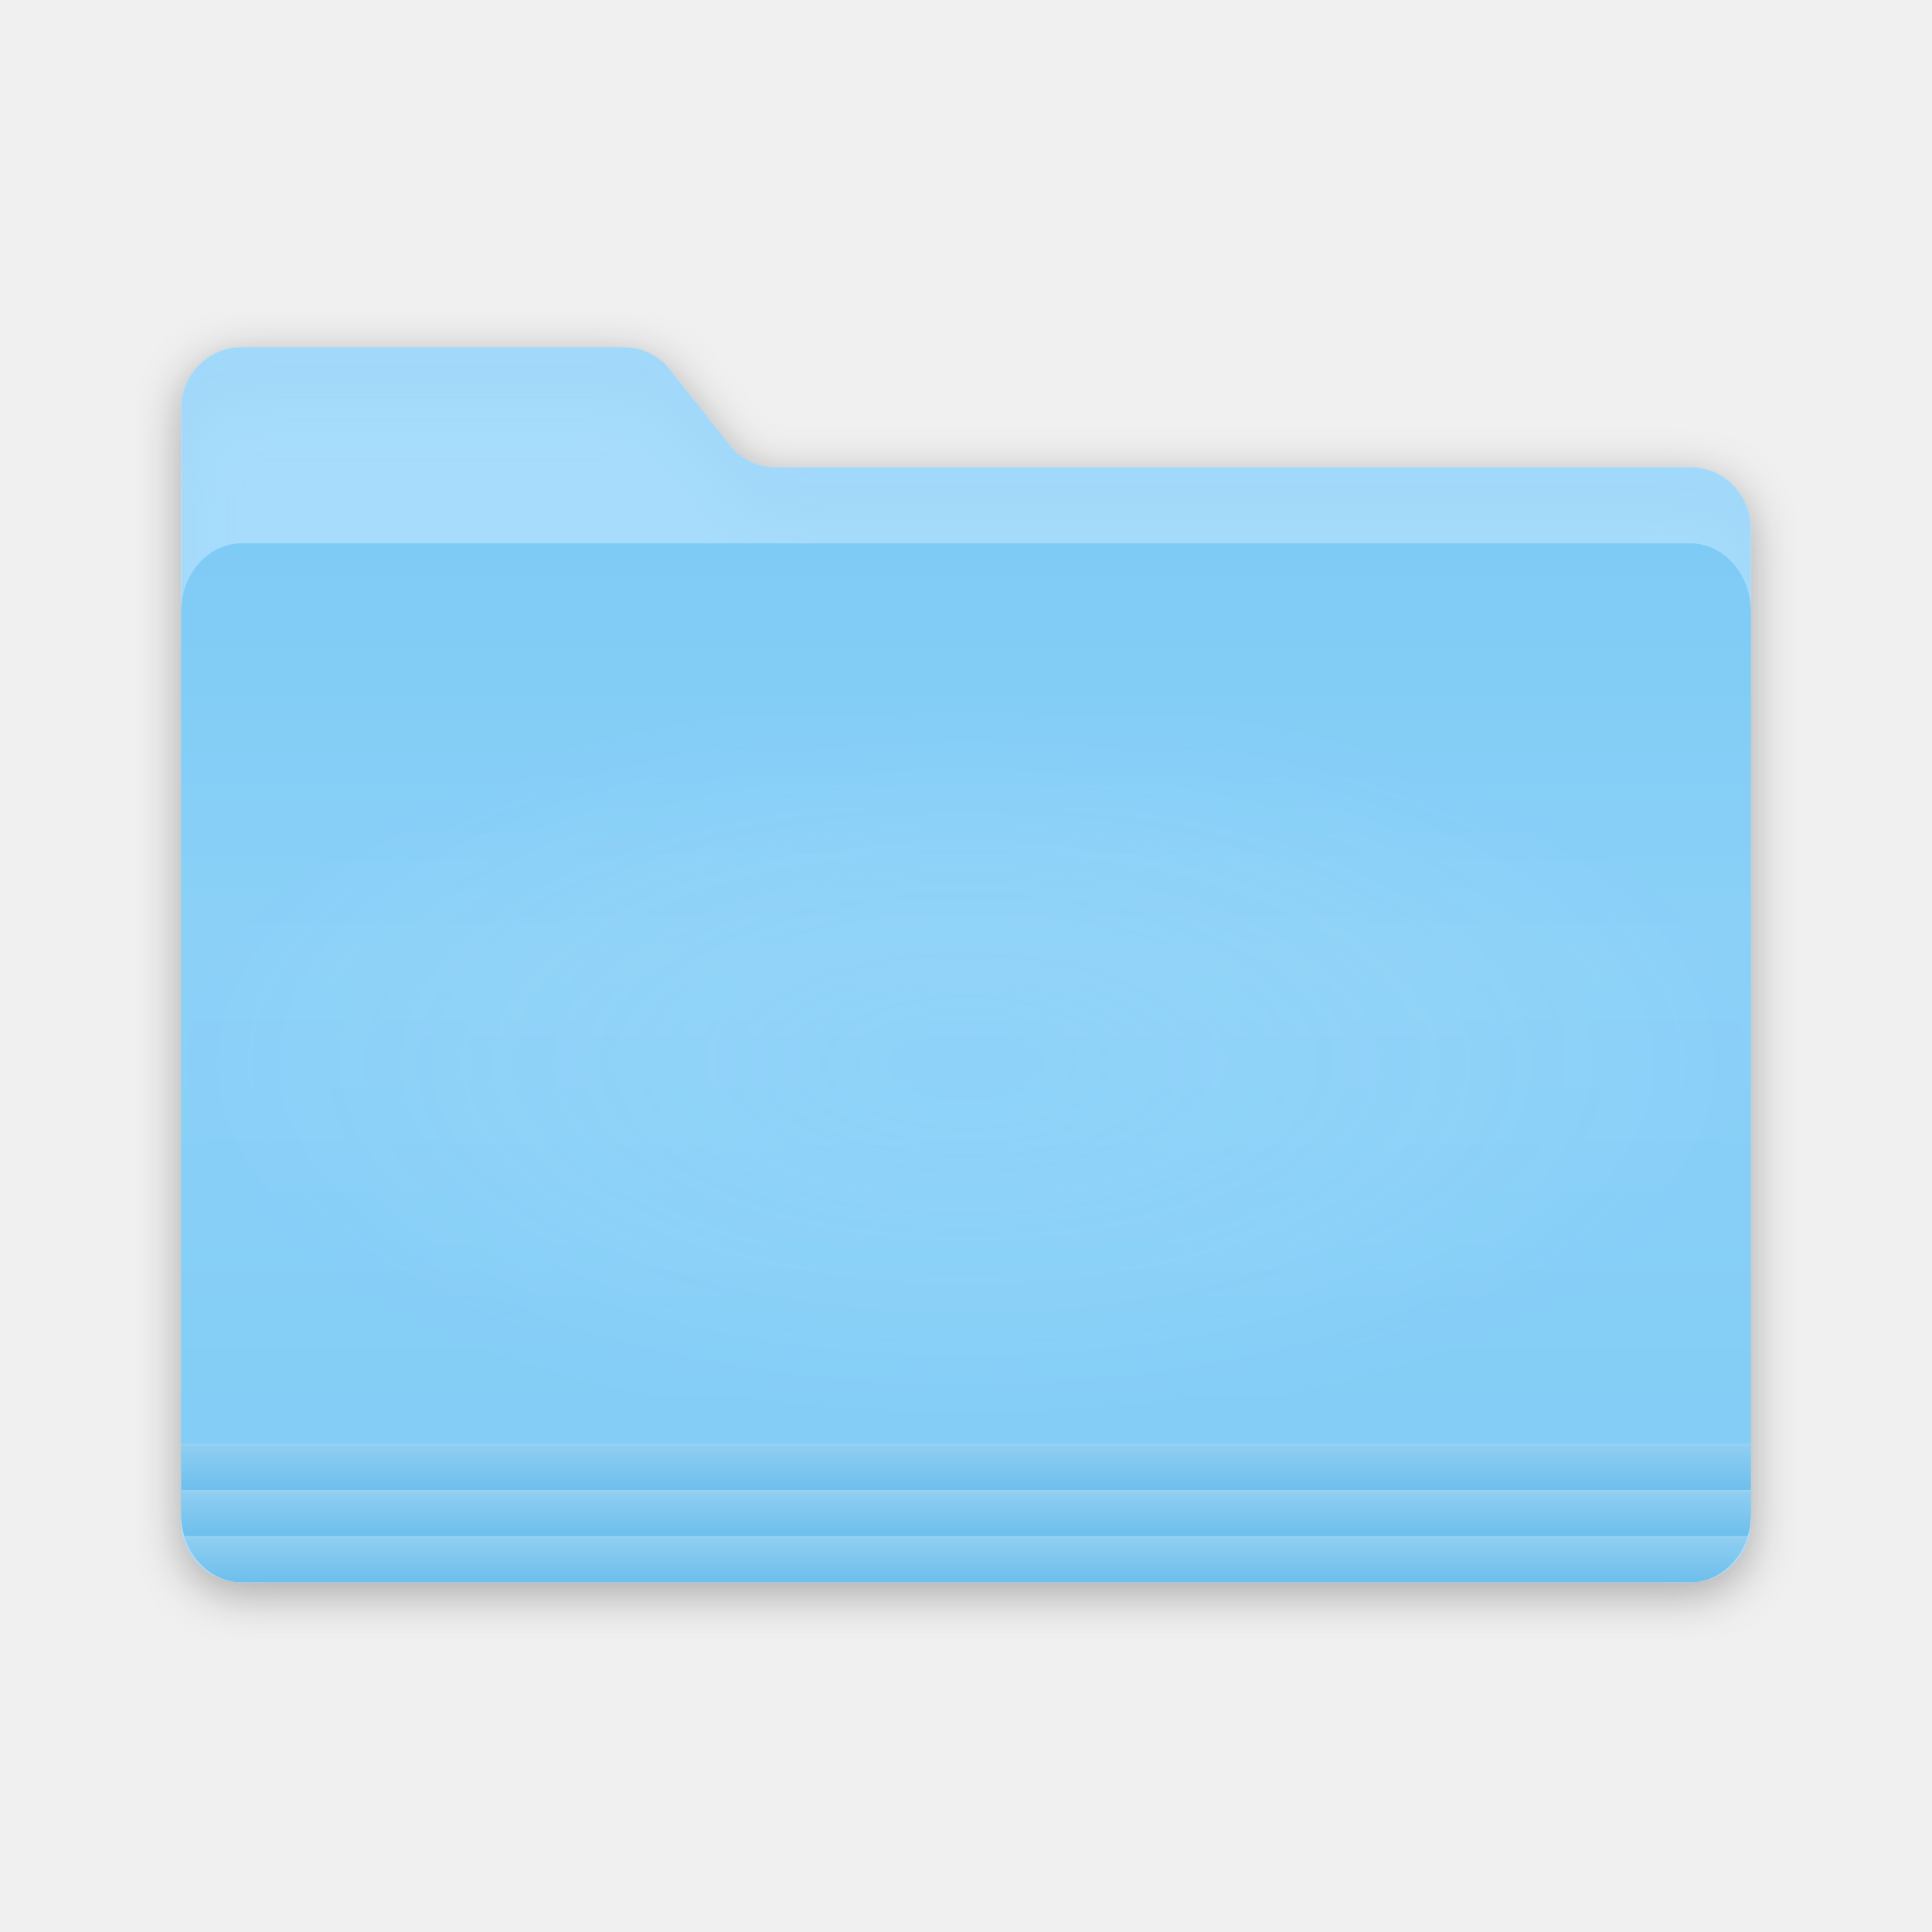
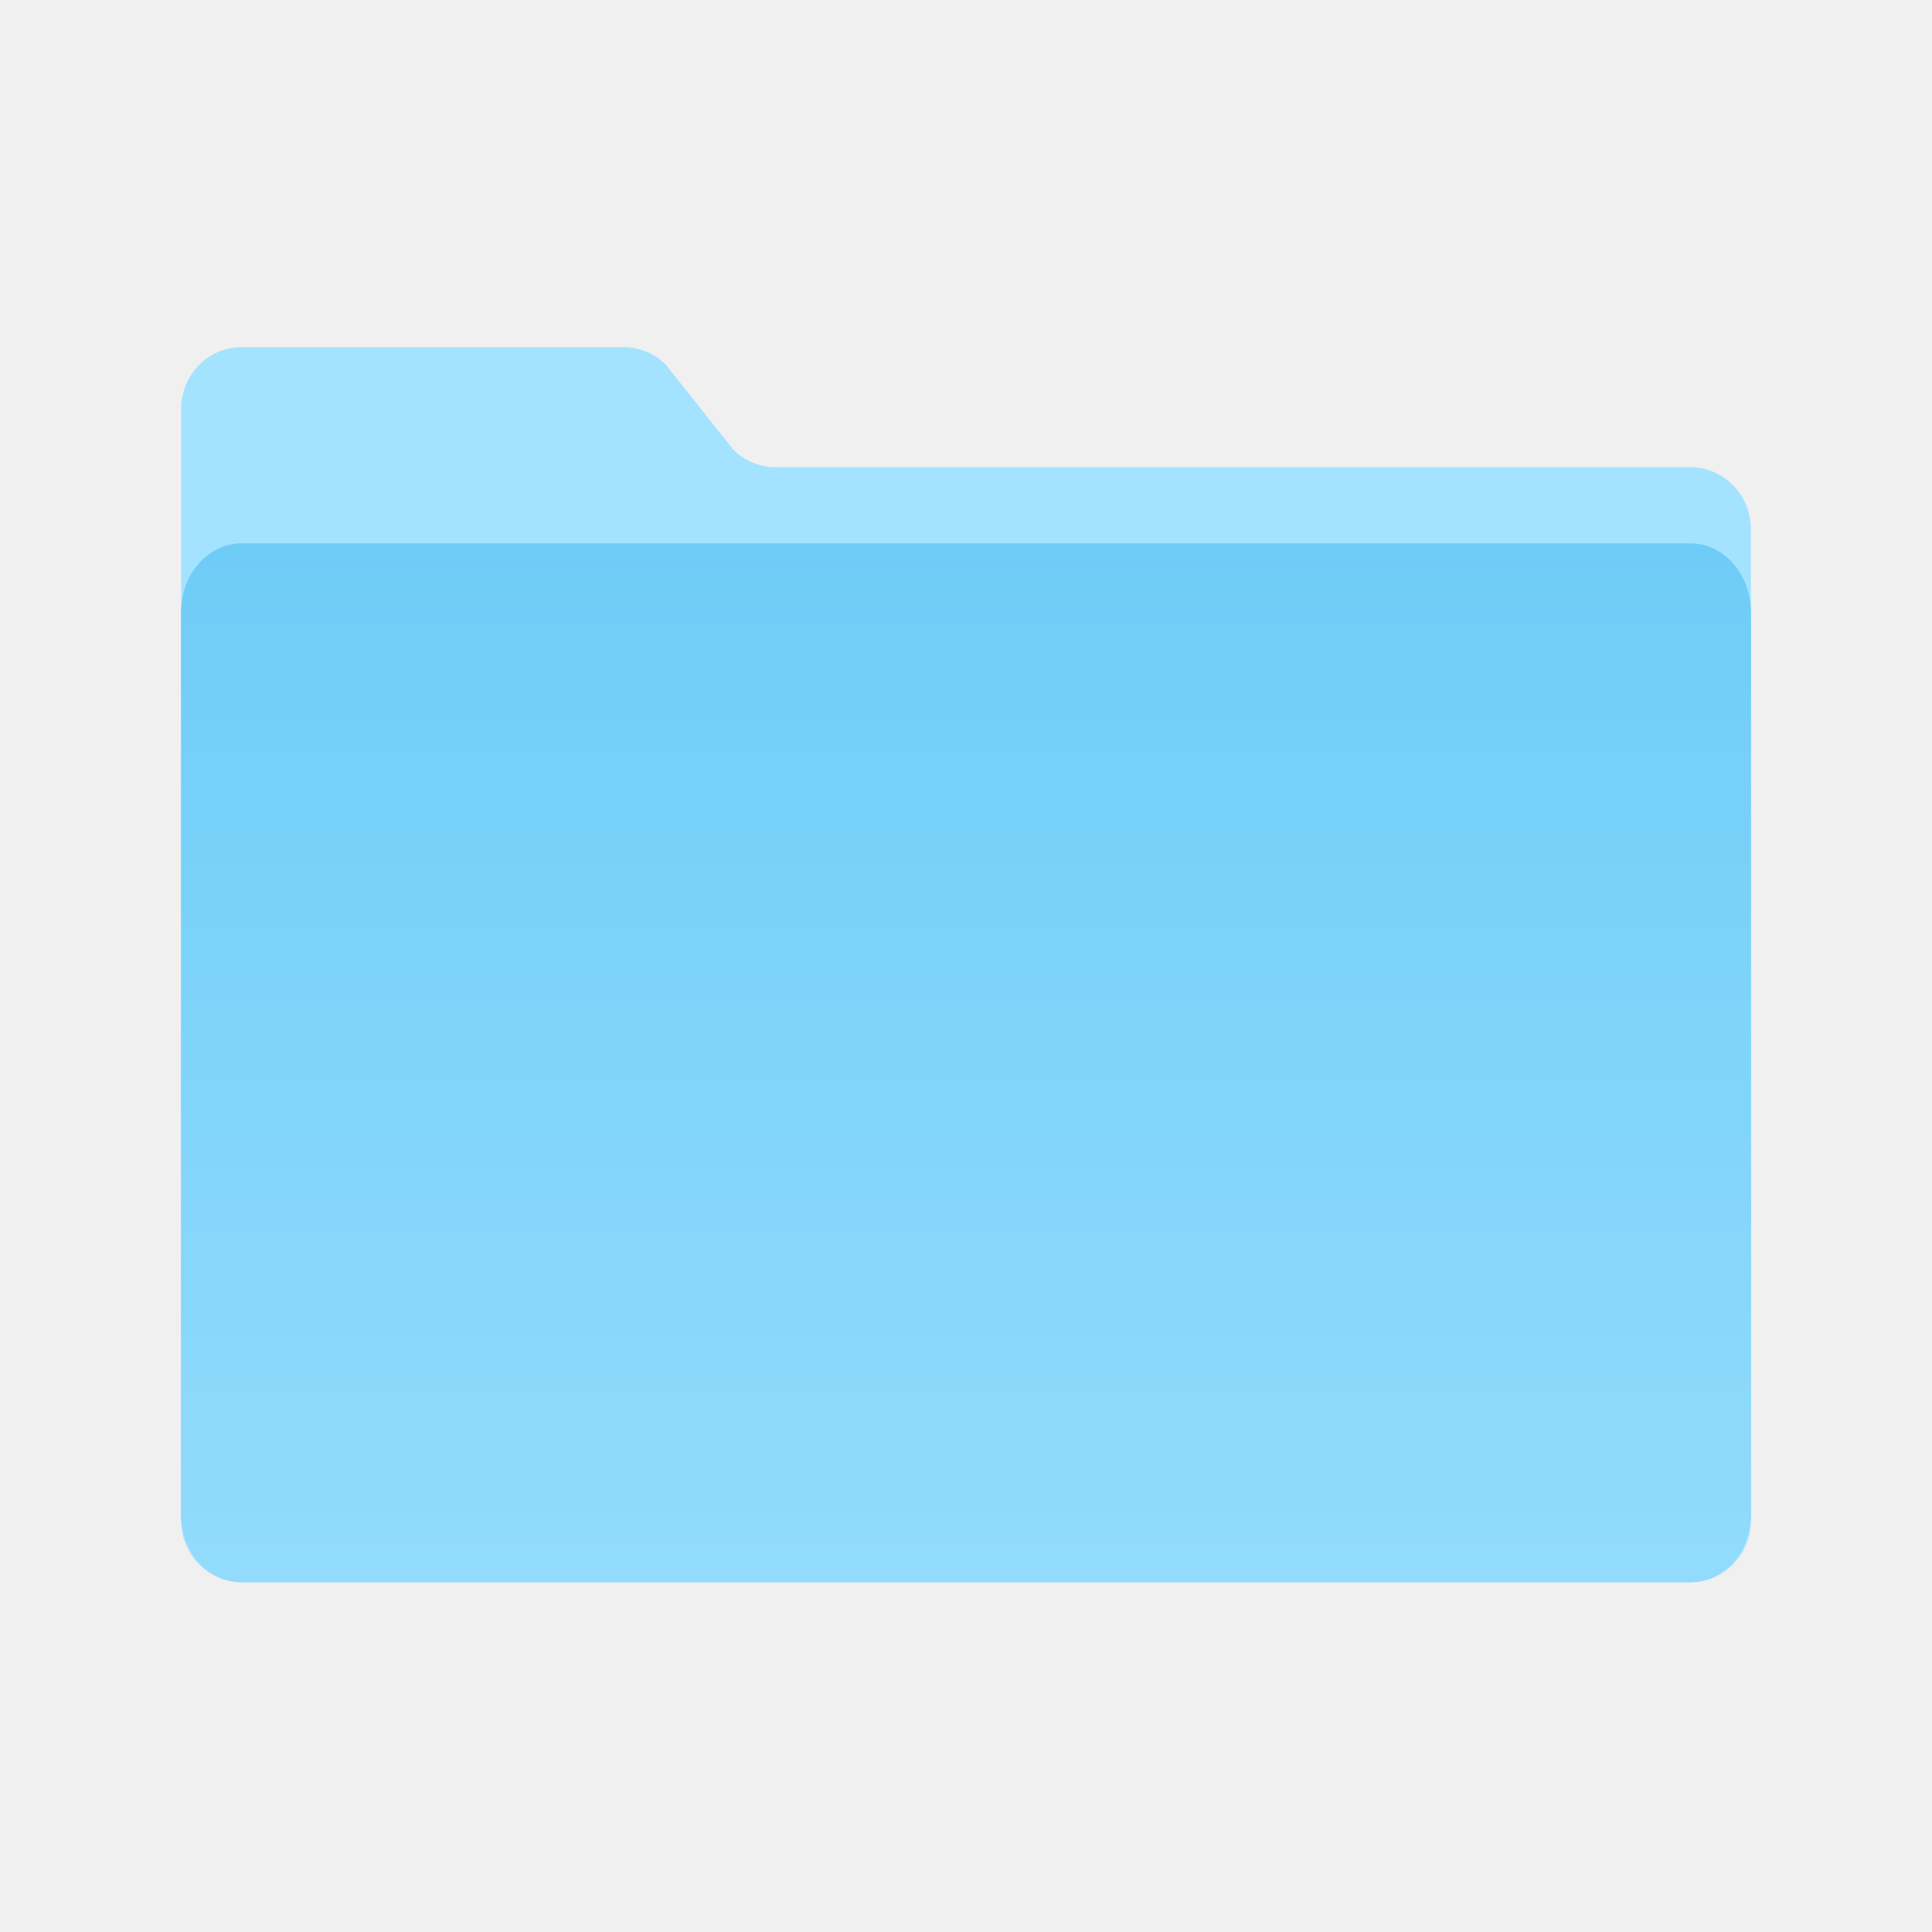
<svg xmlns="http://www.w3.org/2000/svg" width="128" height="128" viewBox="0 0 128 128" fill="none">
-   <g filter="url(#filter0_d)">
-     <path d="M12 100.725V27.099C12 24.835 13.791 23 16 23L41.316 23C42.364 23 43.37 23.421 44.118 24.173L48.581 29.782C49.329 30.534 50.335 30.955 51.382 30.955H112C114.209 30.955 116 32.79 116 35.054V100.725C116 102.989 114.209 104.824 112 104.824H16C13.791 104.824 12 102.989 12 100.725Z" fill="white" />
-   </g>
-   <g filter="url(#filter1_i)">
-     <path d="M12 100.725V27.099C12 24.835 13.791 23 16 23L41.316 23C42.364 23 43.37 23.421 44.118 24.173L48.581 29.782C49.329 30.534 50.335 30.955 51.382 30.955H112C114.209 30.955 116 32.79 116 35.054V100.725C116 102.989 114.209 104.824 112 104.824H16C13.791 104.824 12 102.989 12 100.725Z" fill="#A7DCFC" />
-   </g>
+   <path d="M12 100.725V27.099C12 24.835 13.791 23 16 23L41.316 23C42.364 23 43.37 23.421 44.118 24.173L48.581 29.782C49.329 30.534 50.335 30.955 51.382 30.955H112C114.209 30.955 116 32.79 116 35.054V100.725C116 102.989 114.209 104.824 112 104.824H16C13.791 104.824 12 102.989 12 100.725Z" fill="#A3E3FF" />
  <path d="M12 100.261V40.563C12 38.043 13.791 36 16 36H112C114.209 36 116 38.043 116 40.563V100.261C116 102.781 114.209 104.824 112 104.824H16C13.791 104.824 12 102.781 12 100.261Z" fill="#9ED9FA" />
  <path d="M12 100.261V40.563C12 38.043 13.791 36 16 36H112C114.209 36 116 38.043 116 40.563V100.261C116 102.781 114.209 104.824 112 104.824H16C13.791 104.824 12 102.781 12 100.261Z" fill="url(#paint0_linear)" />
-   <path d="M12 100.261V40.563C12 38.043 13.791 36 16 36H112C114.209 36 116 38.043 116 40.563V100.261C116 102.781 114.209 104.824 112 104.824H16C13.791 104.824 12 102.781 12 100.261Z" fill="url(#paint1_radial)" />
-   <mask id="mask0" mask-type="alpha" maskUnits="userSpaceOnUse" x="12" y="36" width="104" height="69">
-     <path d="M12 100.261V40.563C12 38.043 13.791 36 16 36H112C114.209 36 116 38.043 116 40.563V100.261C116 102.781 114.209 104.824 112 104.824H16C13.791 104.824 12 102.781 12 100.261Z" fill="white" />
-   </mask>
-   <g mask="url(#mask0)">
-     <rect x="12" y="101.765" width="104" height="3.059" fill="url(#paint2_linear)" fill-opacity="0.9" />
-     <rect x="12" y="98.706" width="104" height="3.059" fill="url(#paint3_linear)" fill-opacity="0.9" />
-     <rect x="12" y="95.647" width="104" height="3.059" fill="url(#paint4_linear)" fill-opacity="0.9" />
-   </g>
  <defs>
-     <filter id="filter0_d" x="9" y="20.75" width="110" height="87.823" filterUnits="userSpaceOnUse" color-interpolation-filters="sRGB">
-       <feFlood flood-opacity="0" result="BackgroundImageFix" />
-       <feColorMatrix in="SourceAlpha" type="matrix" values="0 0 0 0 0 0 0 0 0 0 0 0 0 0 0 0 0 0 127 0" />
-       <feOffset dy="0.75" />
-       <feGaussianBlur stdDeviation="1.5" />
-       <feColorMatrix type="matrix" values="0 0 0 0 0 0 0 0 0 0 0 0 0 0 0 0 0 0 0.3 0" />
-       <feBlend mode="normal" in2="BackgroundImageFix" result="effect1_dropShadow" />
-       <feBlend mode="normal" in="SourceGraphic" in2="effect1_dropShadow" result="shape" />
-     </filter>
-     <filter id="filter1_i" x="12" y="23" width="104" height="85.823" filterUnits="userSpaceOnUse" color-interpolation-filters="sRGB">
-       <feFlood flood-opacity="0" result="BackgroundImageFix" />
-       <feBlend mode="normal" in="SourceGraphic" in2="BackgroundImageFix" result="shape" />
-       <feColorMatrix in="SourceAlpha" type="matrix" values="0 0 0 0 0 0 0 0 0 0 0 0 0 0 0 0 0 0 127 0" result="hardAlpha" />
-       <feOffset dy="4" />
-       <feGaussianBlur stdDeviation="2" />
-       <feComposite in2="hardAlpha" operator="arithmetic" k2="-1" k3="1" />
-       <feColorMatrix type="matrix" values="0 0 0 0 0.541 0 0 0 0 0.796 0 0 0 0 0.937 0 0 0 0.2 0" />
-       <feBlend mode="normal" in2="shape" result="effect1_innerShadow" />
-     </filter>
    <linearGradient id="paint0_linear" x1="64" y1="36" x2="64" y2="104.824" gradientUnits="userSpaceOnUse">
-       <stop stop-color="#81CDF8" />
-       <stop offset="0.399" stop-color="#90D3F9" />
-       <stop offset="1" stop-color="#84CEF8" />
-     </linearGradient>
-     <radialGradient id="paint1_radial" cx="0" cy="0" r="1" gradientUnits="userSpaceOnUse" gradientTransform="translate(64 70.4118) rotate(90) scale(24.0882 52)">
-       <stop stop-color="white" stop-opacity="0" />
-       <stop offset="1" stop-color="#61B9EA" stop-opacity="0.1" />
-     </radialGradient>
-     <linearGradient id="paint2_linear" x1="64" y1="101.765" x2="64" y2="104.824" gradientUnits="userSpaceOnUse">
-       <stop stop-color="#9CD3F2" />
-       <stop offset="0.083" stop-color="#8FCDF0" />
-       <stop offset="1" stop-color="#6BBDEB" />
-     </linearGradient>
-     <linearGradient id="paint3_linear" x1="64" y1="98.706" x2="64" y2="101.765" gradientUnits="userSpaceOnUse">
-       <stop stop-color="#9CD3F2" />
-       <stop offset="0.083" stop-color="#8FCDF0" />
-       <stop offset="1" stop-color="#6BBDEB" />
-     </linearGradient>
-     <linearGradient id="paint4_linear" x1="64" y1="95.647" x2="64" y2="98.706" gradientUnits="userSpaceOnUse">
-       <stop stop-color="#9CD3F2" />
-       <stop offset="0.083" stop-color="#8FCDF0" />
-       <stop offset="1" stop-color="#6BBDEB" />
+       <stop stop-color="#6FCCF6" />
+       <stop offset="0.399" stop-color="#7CD3F9" />
+       <stop offset="1" stop-color="#92DBFC" />
    </linearGradient>
  </defs>
</svg>
